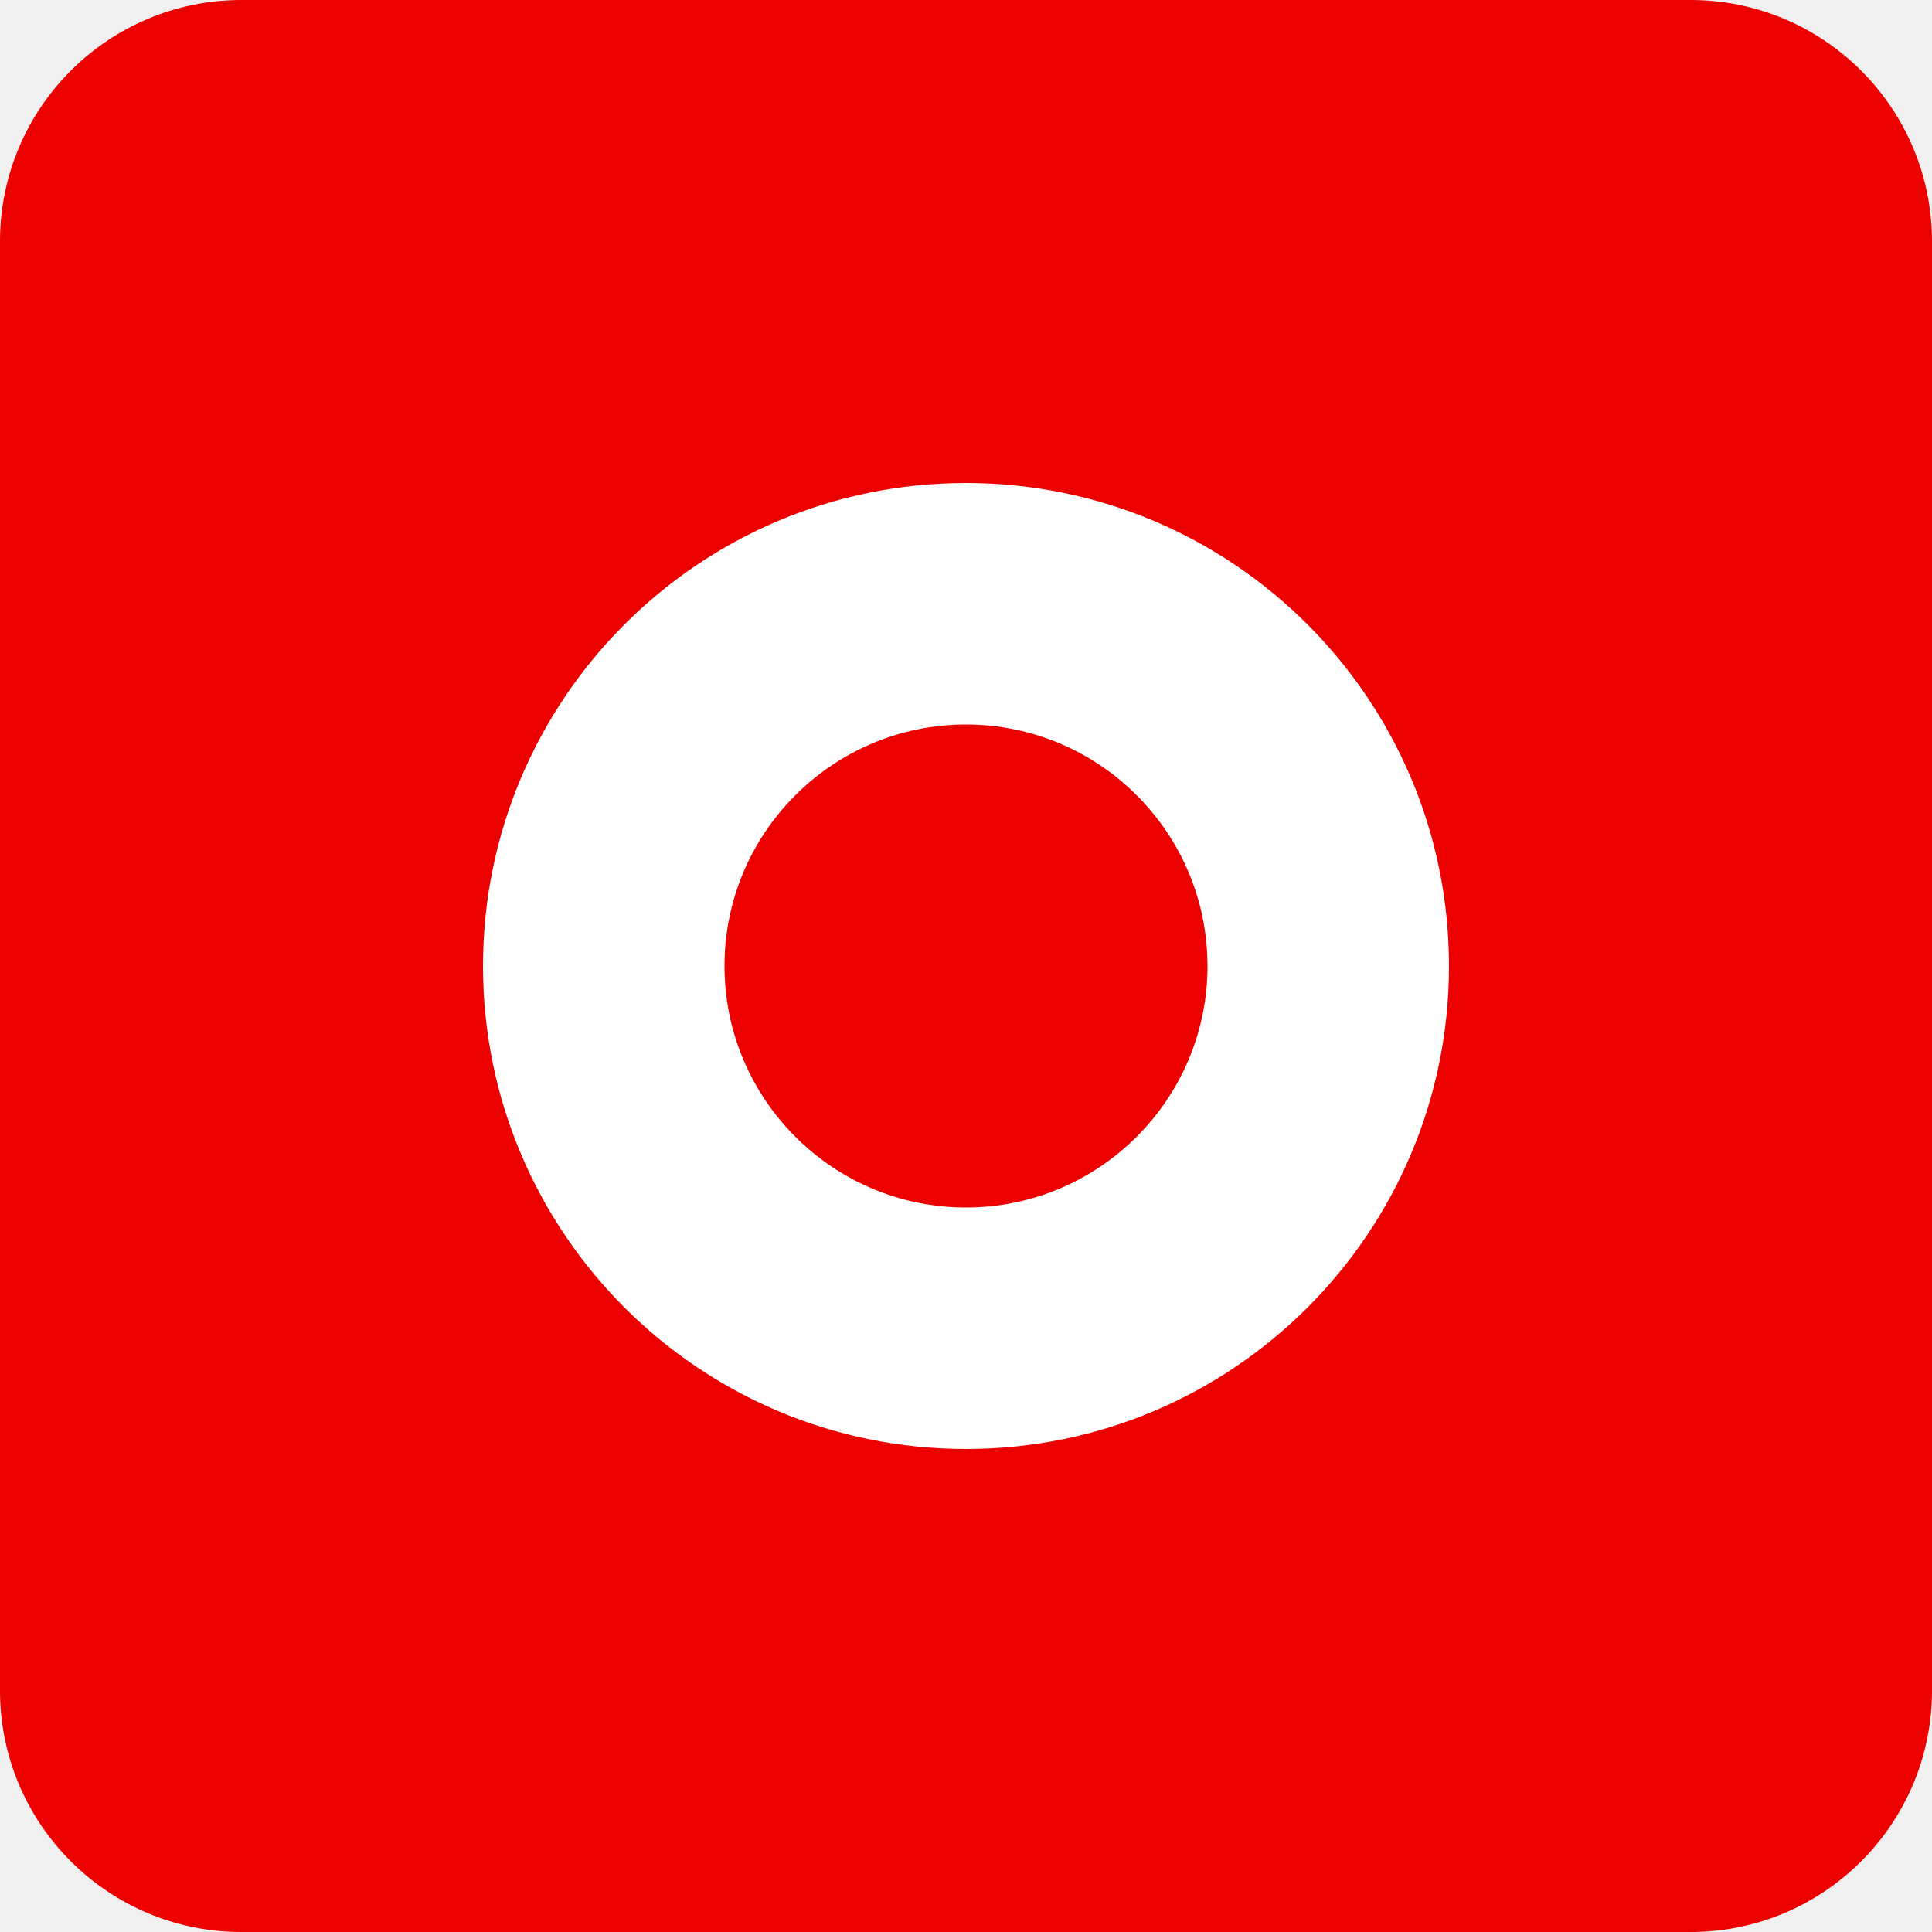
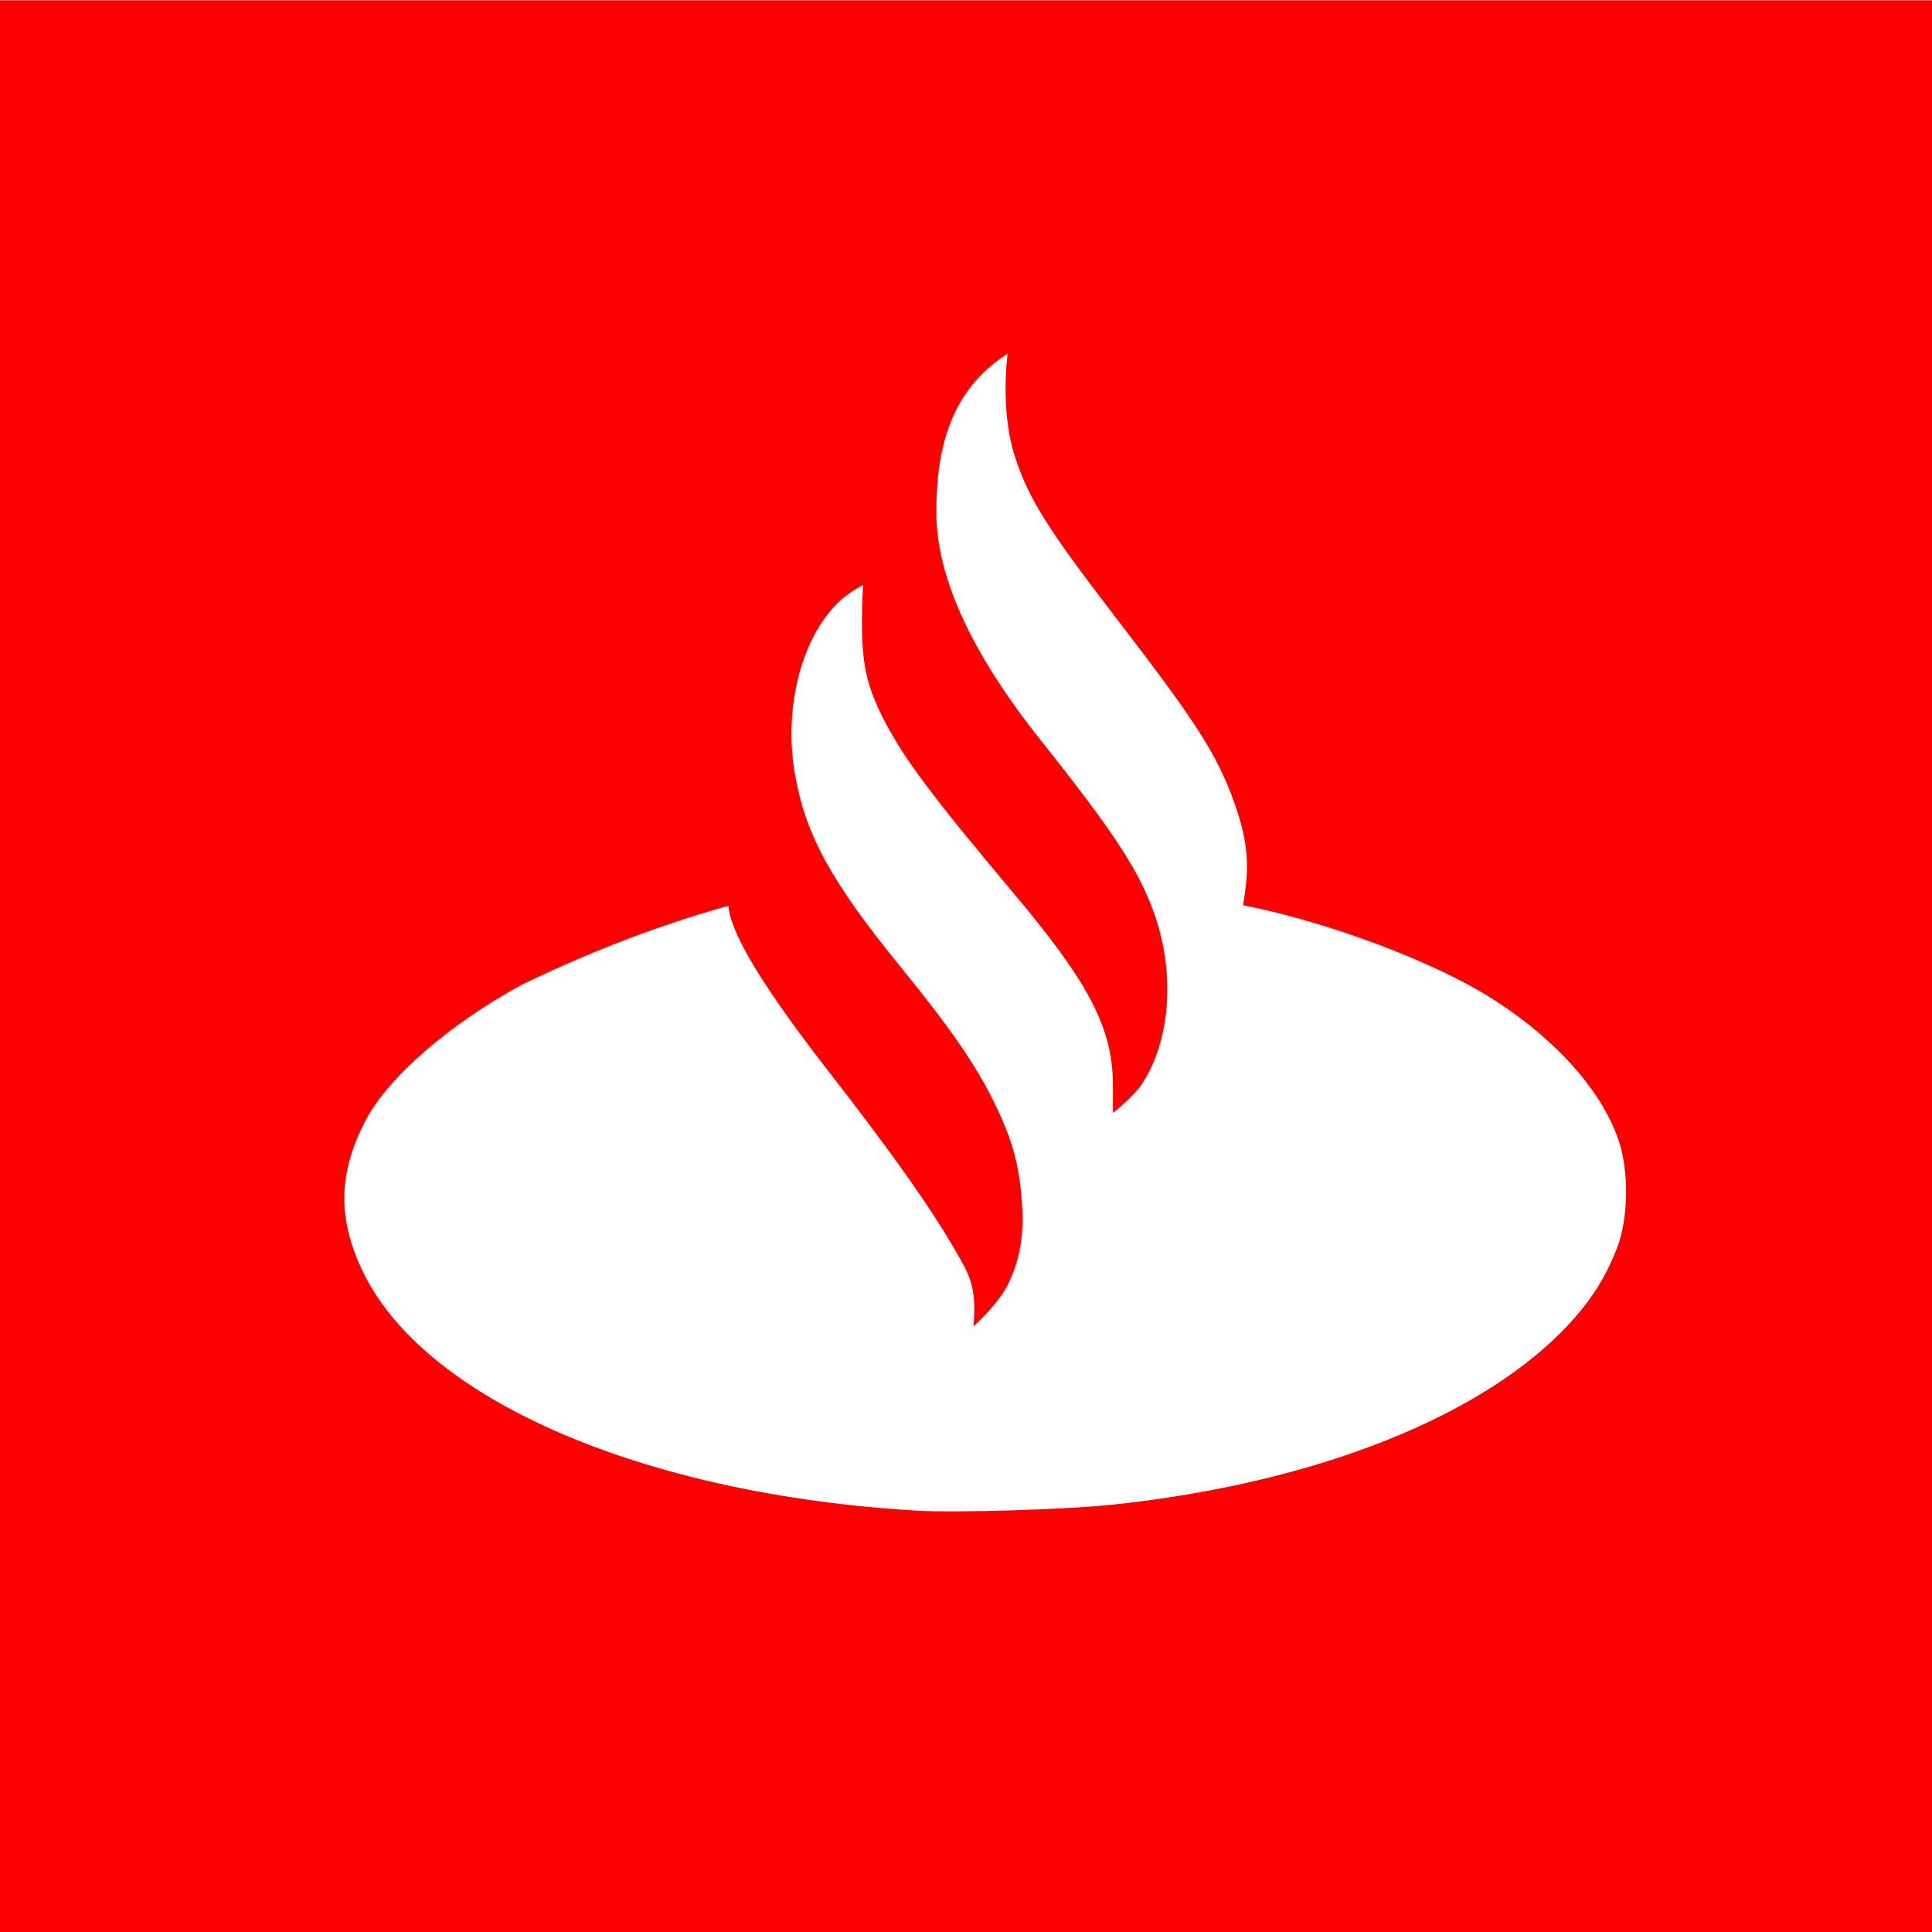
- <svg xmlns="http://www.w3.org/2000/svg" viewBox="0 0 512 512">
-   <rect width="512" height="512" fill="#ec0000" rx="64" />
-   <circle cx="256" cy="256" r="128" fill="#fff" />
-   <path fill="#ec0000" d="M256 192c-35.3 0-64 28.7-64 64s28.7 64 64 64 64-28.7 64-64-28.7-64-64-64z" />
+ <svg xmlns="http://www.w3.org/2000/svg" width="2500" height="2500" viewBox="-0.505 1.958 2317.999 2318.068" version="1.1" id="svg6">
+   <defs id="defs10" />
+   <path fill="#fe0000" d="M -9.844,2.33 H 2336.31 V 2330.119 H -9.845 V 2.33 Z" id="path2" style="stroke-width:1.786" />
+   <path fill="#ffffff" d="m 1208.391,426.22 c -4.845,42.814 -2.818,88.713 9.496,125.783 16.583,49.919 39.52,85.903 123.976,195.779 89.119,115.941 117.64,157.963 138.848,218.088 17.337,49.153 17.698,77.548 10.262,122.165 78.08,14.872 206.056,56.329 291.832,107.772 79.567,48.93 137.413,112.383 158.598,173.932 12.53,36.419 12.021,92.863 -1.279,128.162 -12.772,33.901 -30.284,62.203 -56.121,90.513 -102.693,112.494 -306.035,193.296 -550.975,219.017 -54.18,5.689 -186.956,9.738 -232.495,7.087 -327.198,-19.04 -590.308,-132.089 -665.183,-285.712 -31.143,-63.888 -30.38,-118.889 2.439,-182.074 27.06,-52.094 101.236,-116.473 188.462,-163.707 83.91,-40.397 162.688,-70.584 247.133,-94.346 4.105,55.124 111.535,186.893 147.098,233.544 77.544,101.504 108.218,149.913 130.133,188.692 13.162,23.29 20.598,38.162 16.88,82.497 0,0 29.841,-27.016 41.1,-49.964 14.568,-29.689 19.765,-59.824 16.965,-98.529 -3.372,-46.629 -11.292,-75.198 -33.578,-120.838 -21.665,-44.375 -52.722,-89.26 -111.777,-161.736 -83.382,-102.333 -114.256,-158.554 -126.995,-231.566 -14.14,-81.043 8.637,-167.183 55.306,-209.142 10.15,-9.128 26.491,-18.01 26.491,-18.01 0,0 -1.394,20.884 -1.394,44.617 0,50.194 5.726,76.325 24.982,114.565 23.915,47.48 57.005,91.87 158.483,212.63 89.81,106.873 117.7,161.171 117.7,229.011 0,15.928 0.033,32.7 0.033,32.7 0,0 23.721,-18.092 34.708,-34.675 34.816,-52.559 40.334,-134.546 13.828,-207.171 -18.17,-49.785 -47.61,-95.086 -134.669,-204.494 -88.609,-111.371 -125.794,-200.605 -125.794,-274.967 0,-74.362 16.137,-145.303 85.512,-189.622 z" id="path4" style="stroke-width:3.718" />
</svg>
